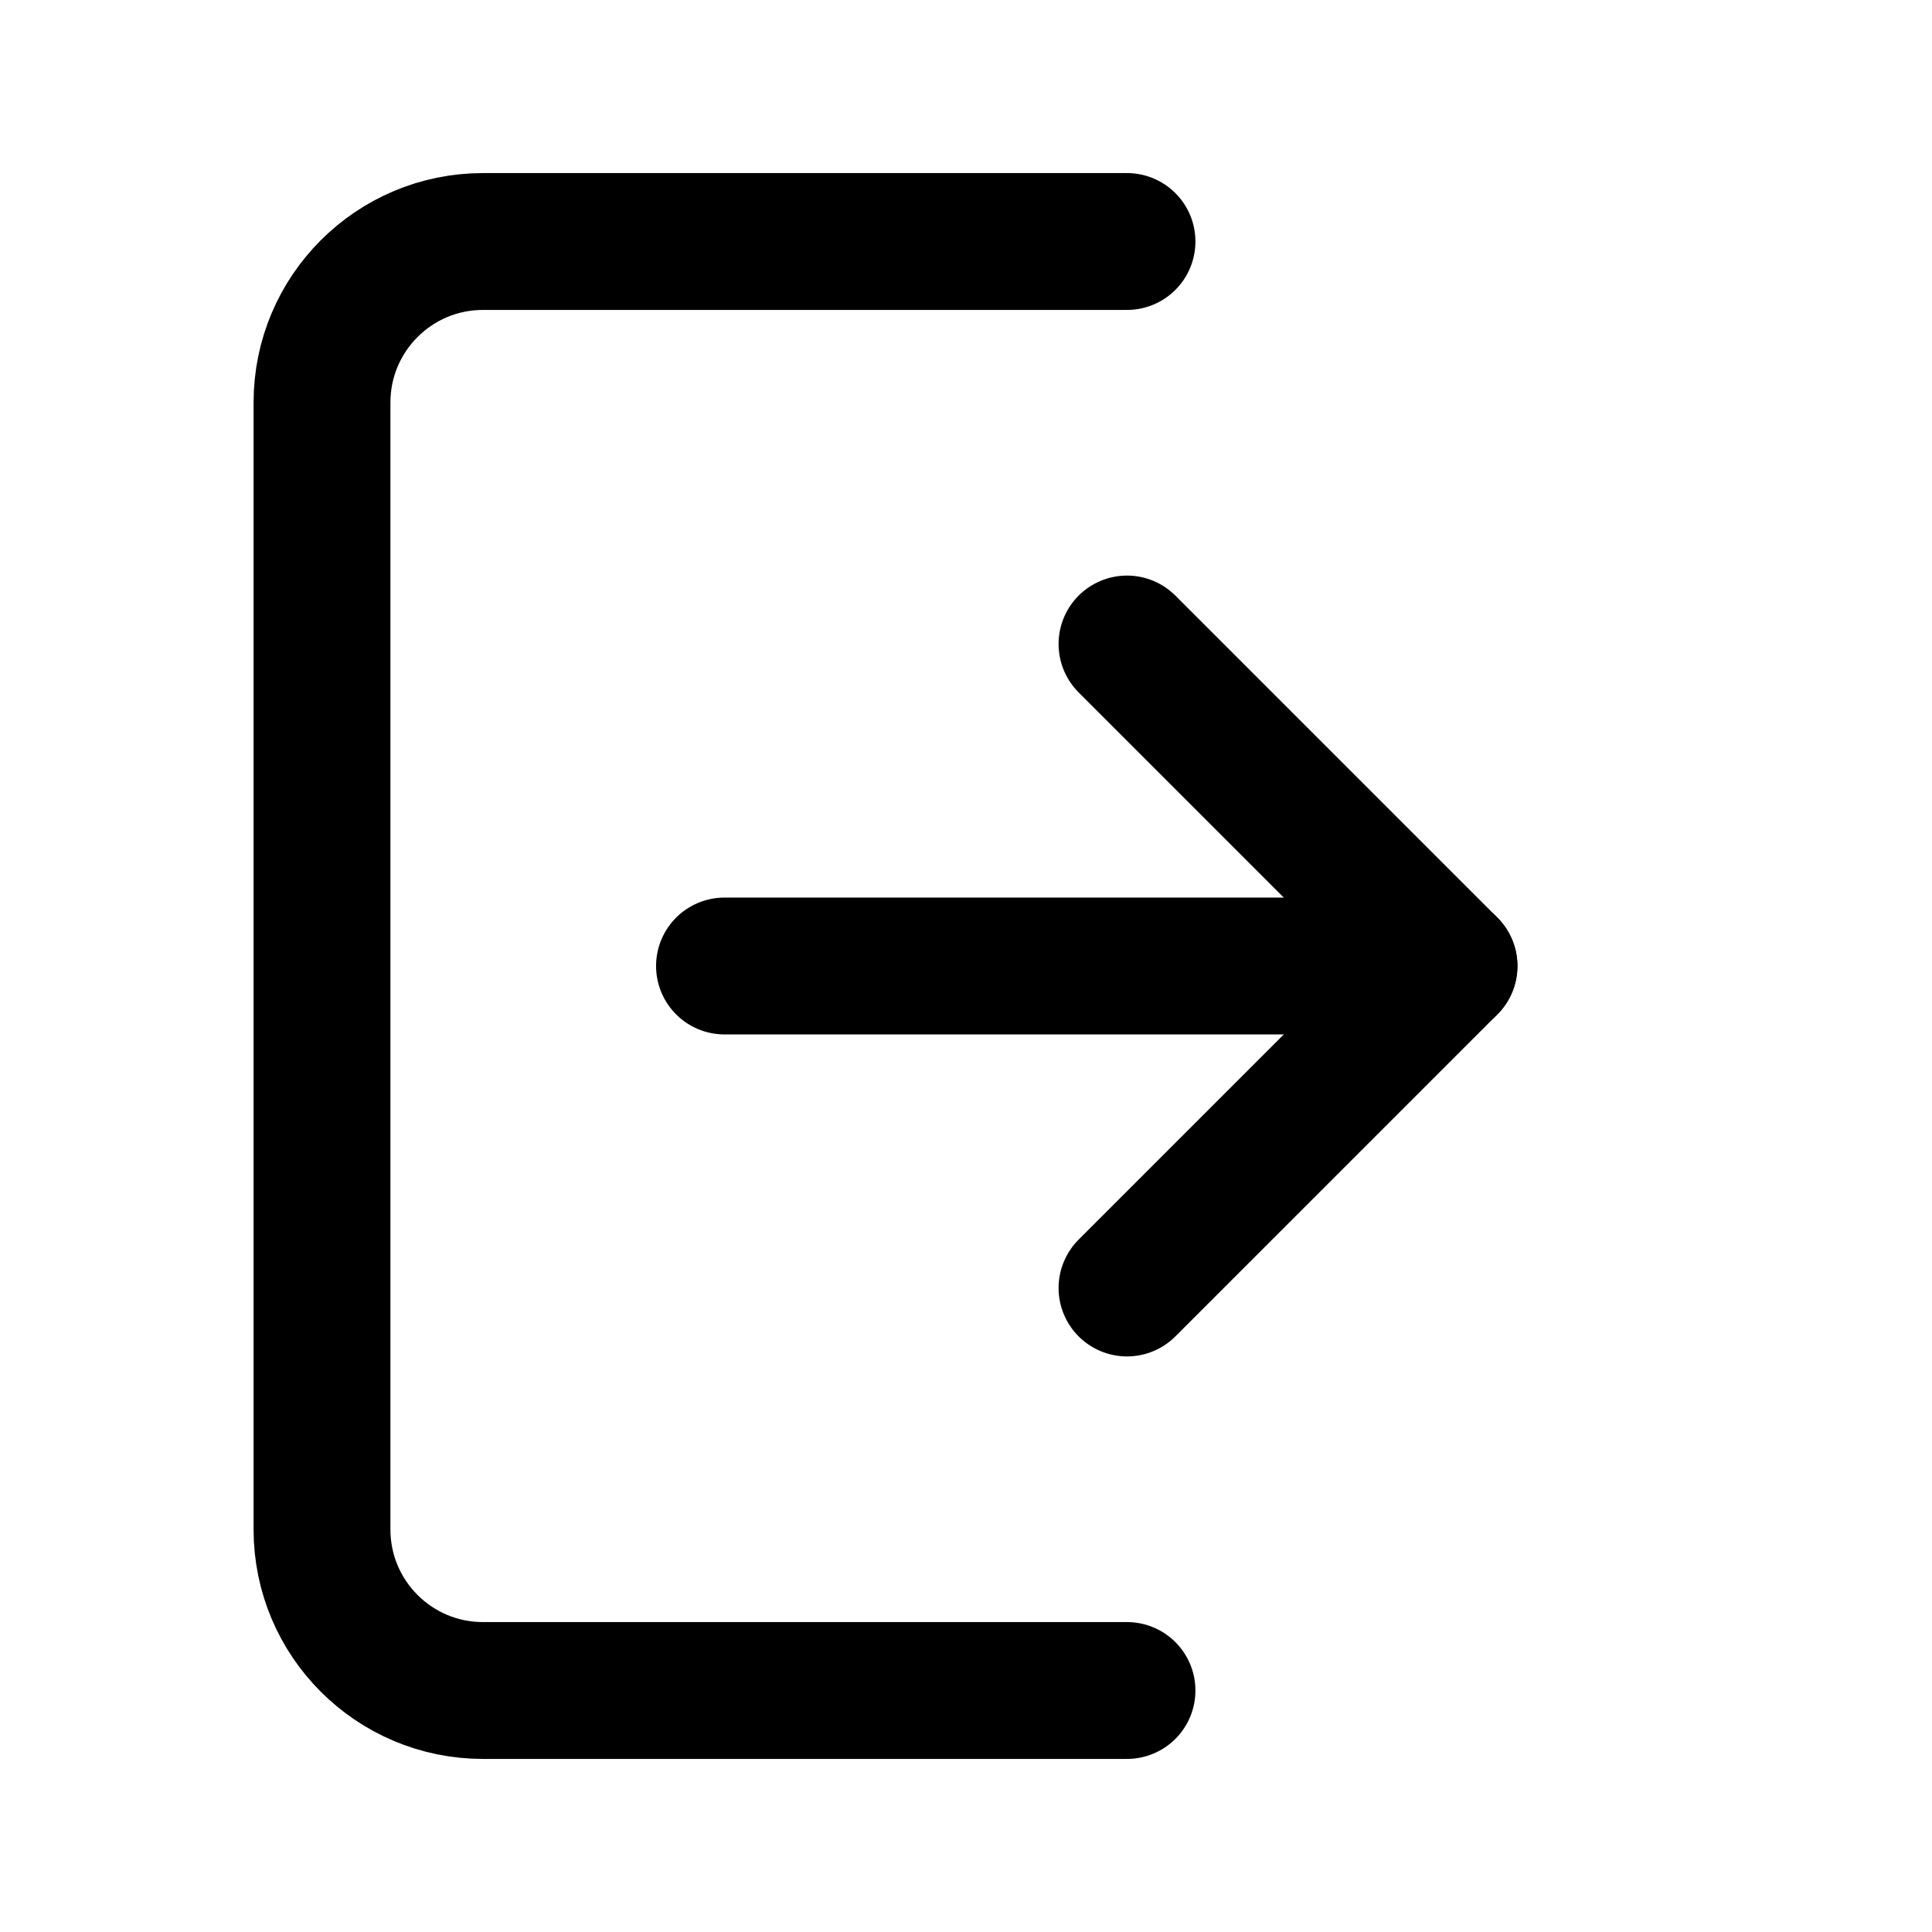
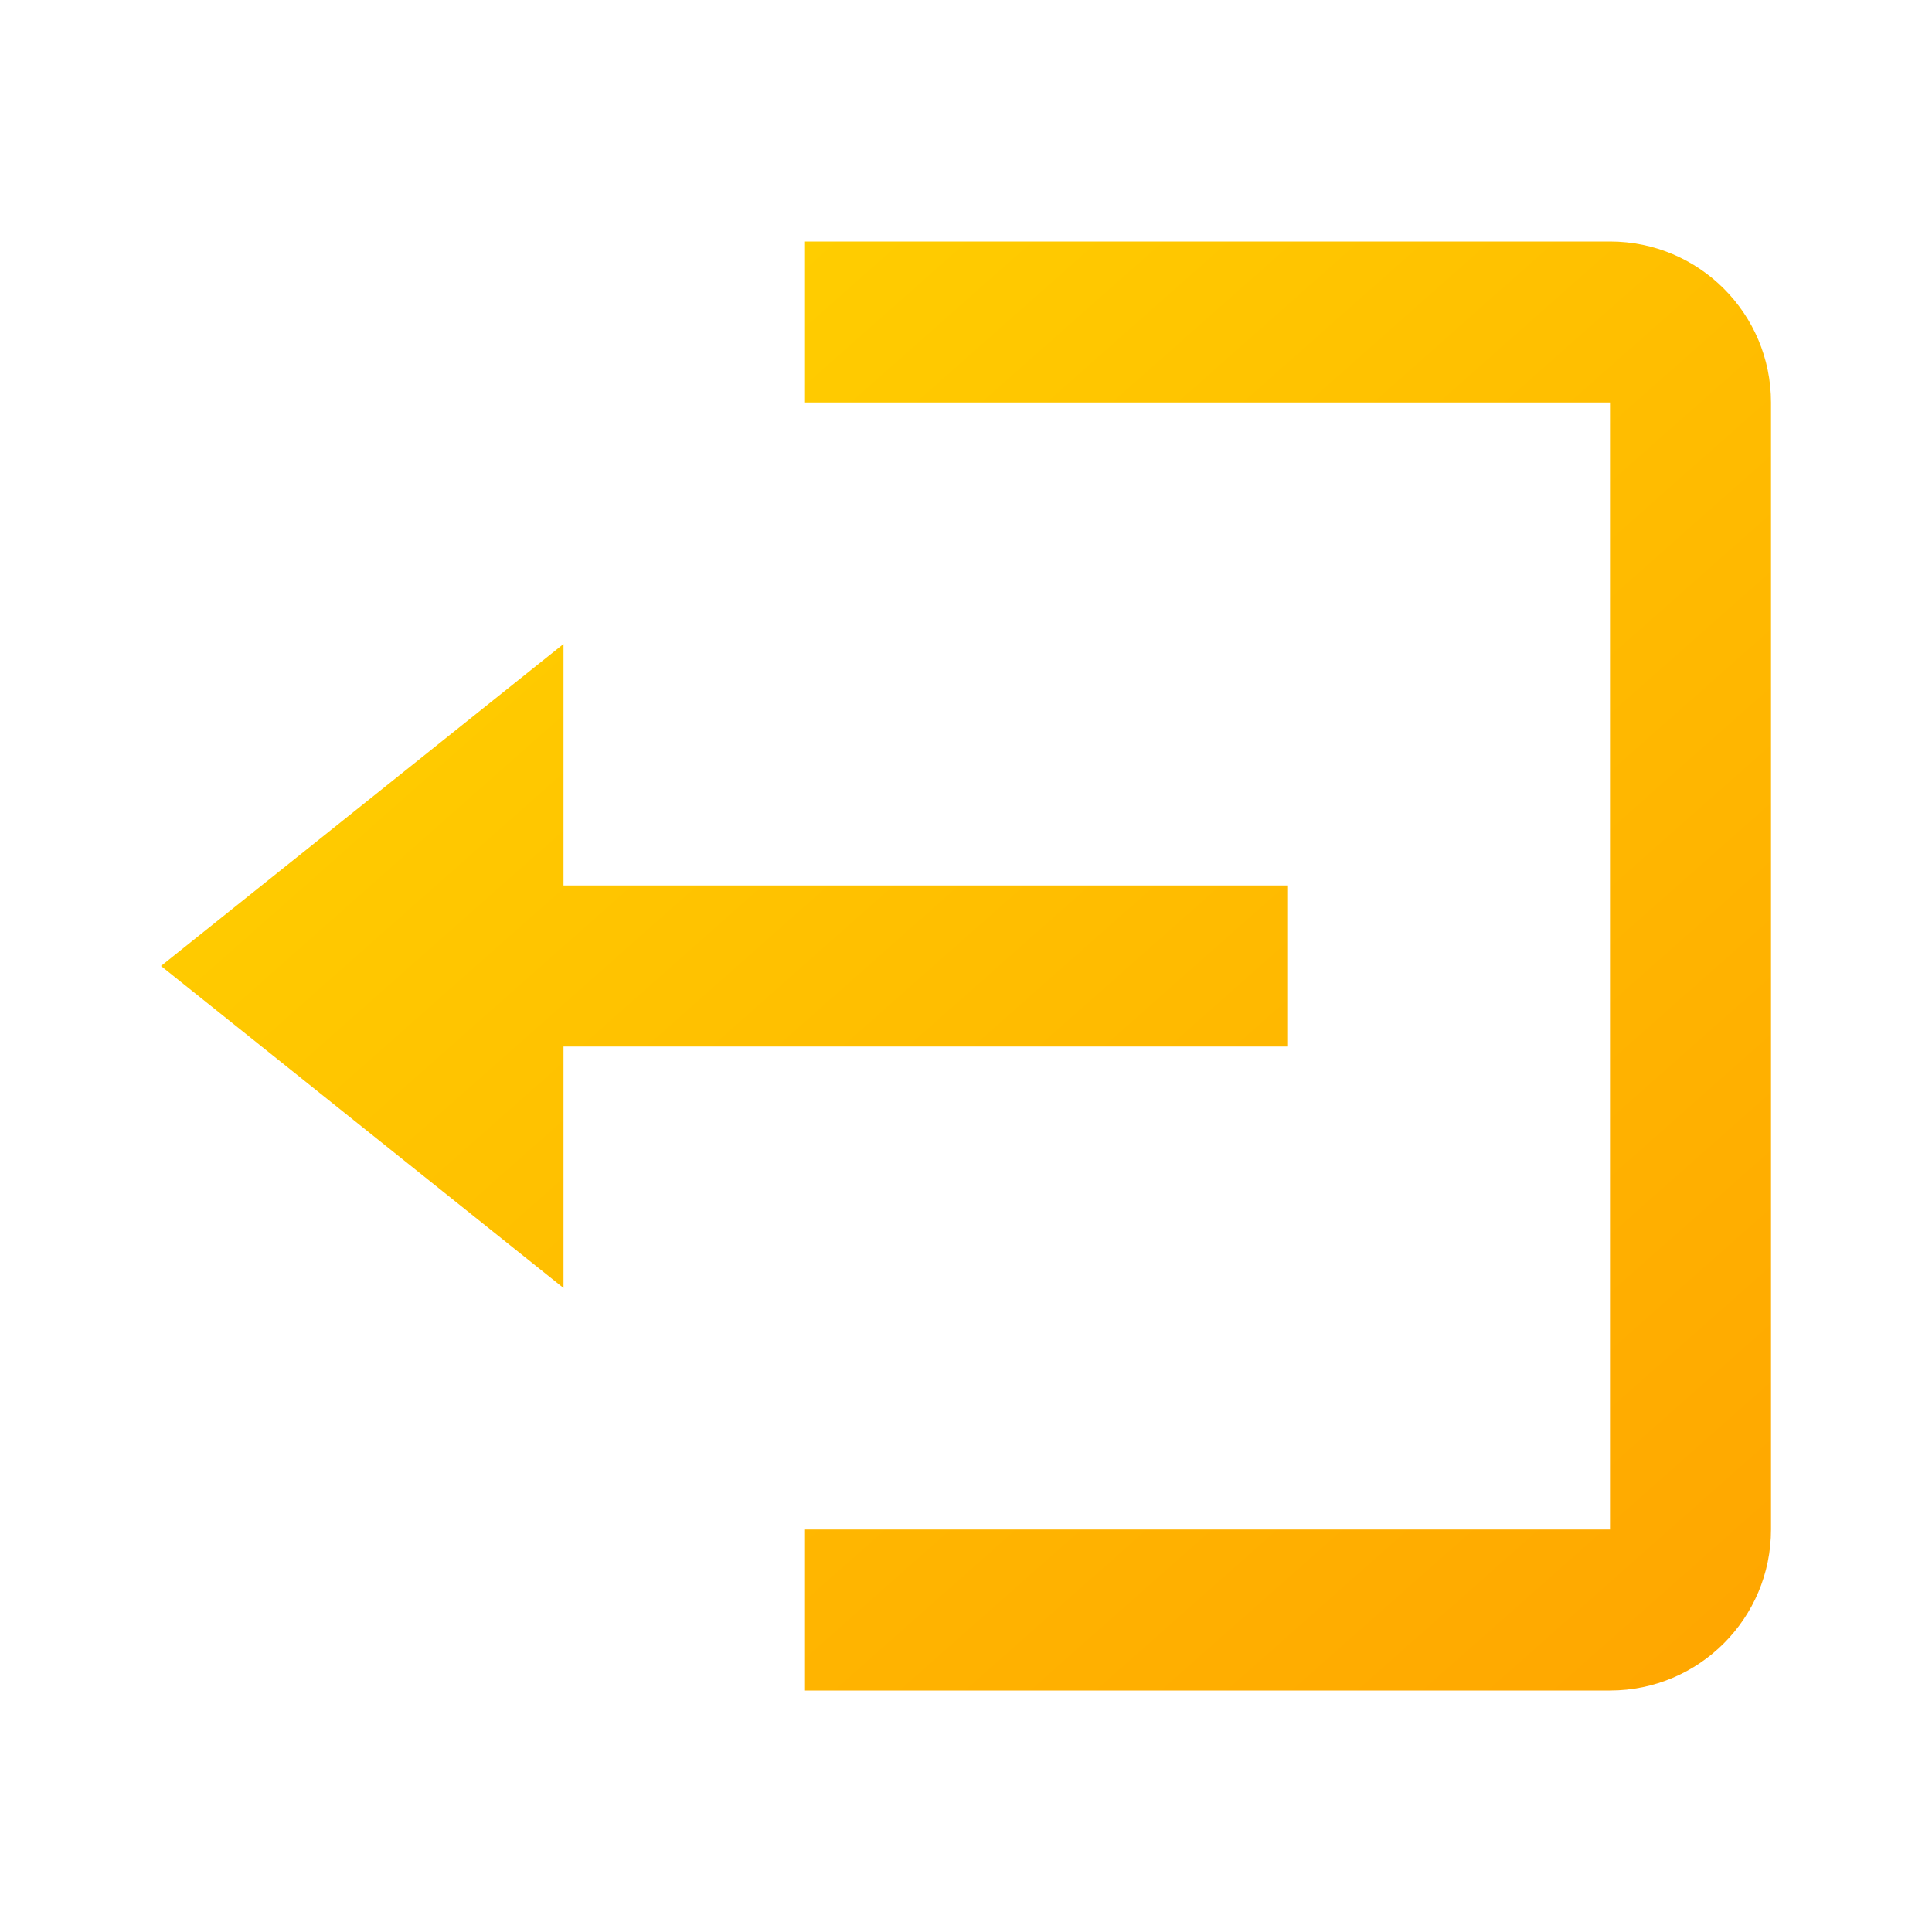
- <svg xmlns="http://www.w3.org/2000/svg" viewBox="0 0 24 24" fill="none" stroke="currentColor" stroke-width="1.7" stroke-linecap="round" stroke-linejoin="round">
-   <path d="M14 16l4-4-4-4" />
-   <path d="M18 12H9" />
-   <path d="M14 21H6a2 2 0 0 1-2-2V5a2 2 0 0 1 2-2h8" />
+ <svg xmlns="http://www.w3.org/2000/svg" viewBox="0 0 24 24">
+   <defs>
+     <linearGradient id="gold-gradient" x1="0%" y1="0%" x2="100%" y2="100%">
+       <stop offset="0%" stop-color="#FFD700" />
+       <stop offset="100%" stop-color="#FFA500" />
+     </linearGradient>
+   </defs>
+   <path fill="url(#gold-gradient)" d="M16 13v-2H7V8l-5 4 5 4v-3ZM20 3H10v2h10v14H10v2h10a2 2 0 0 0 2-2V5a2 2 0 0 0-2-2Z" />
</svg>
